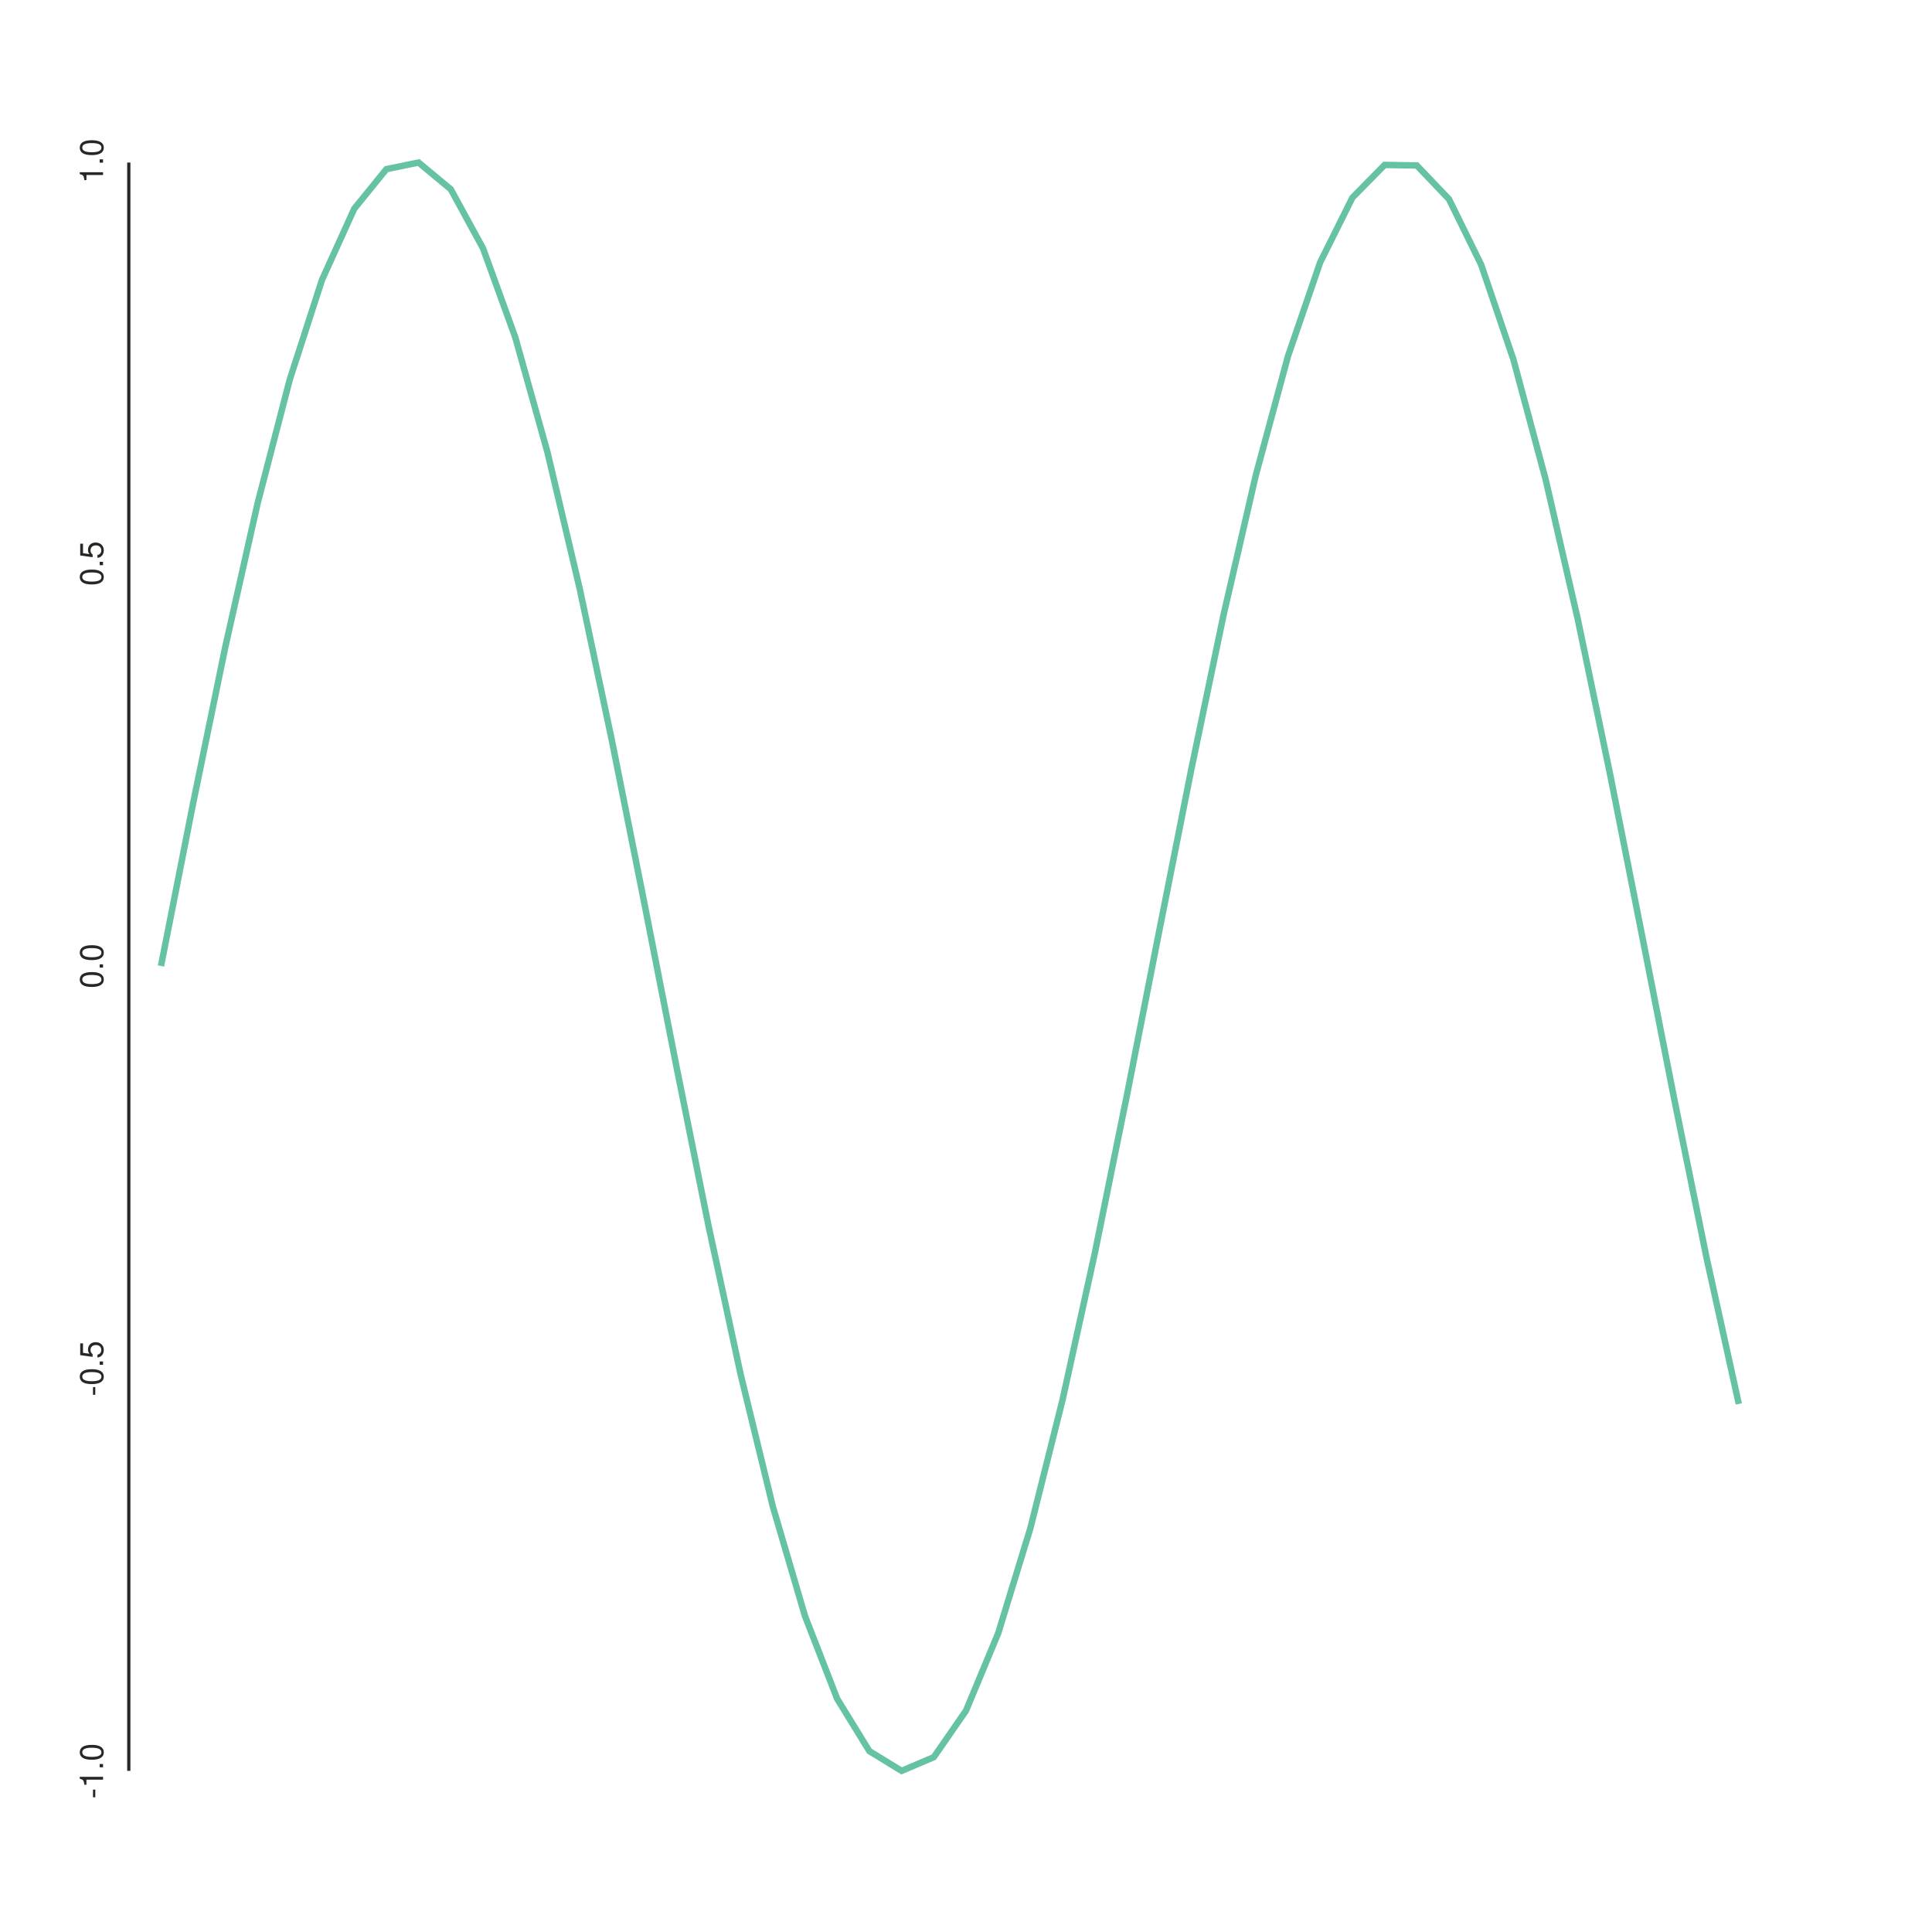
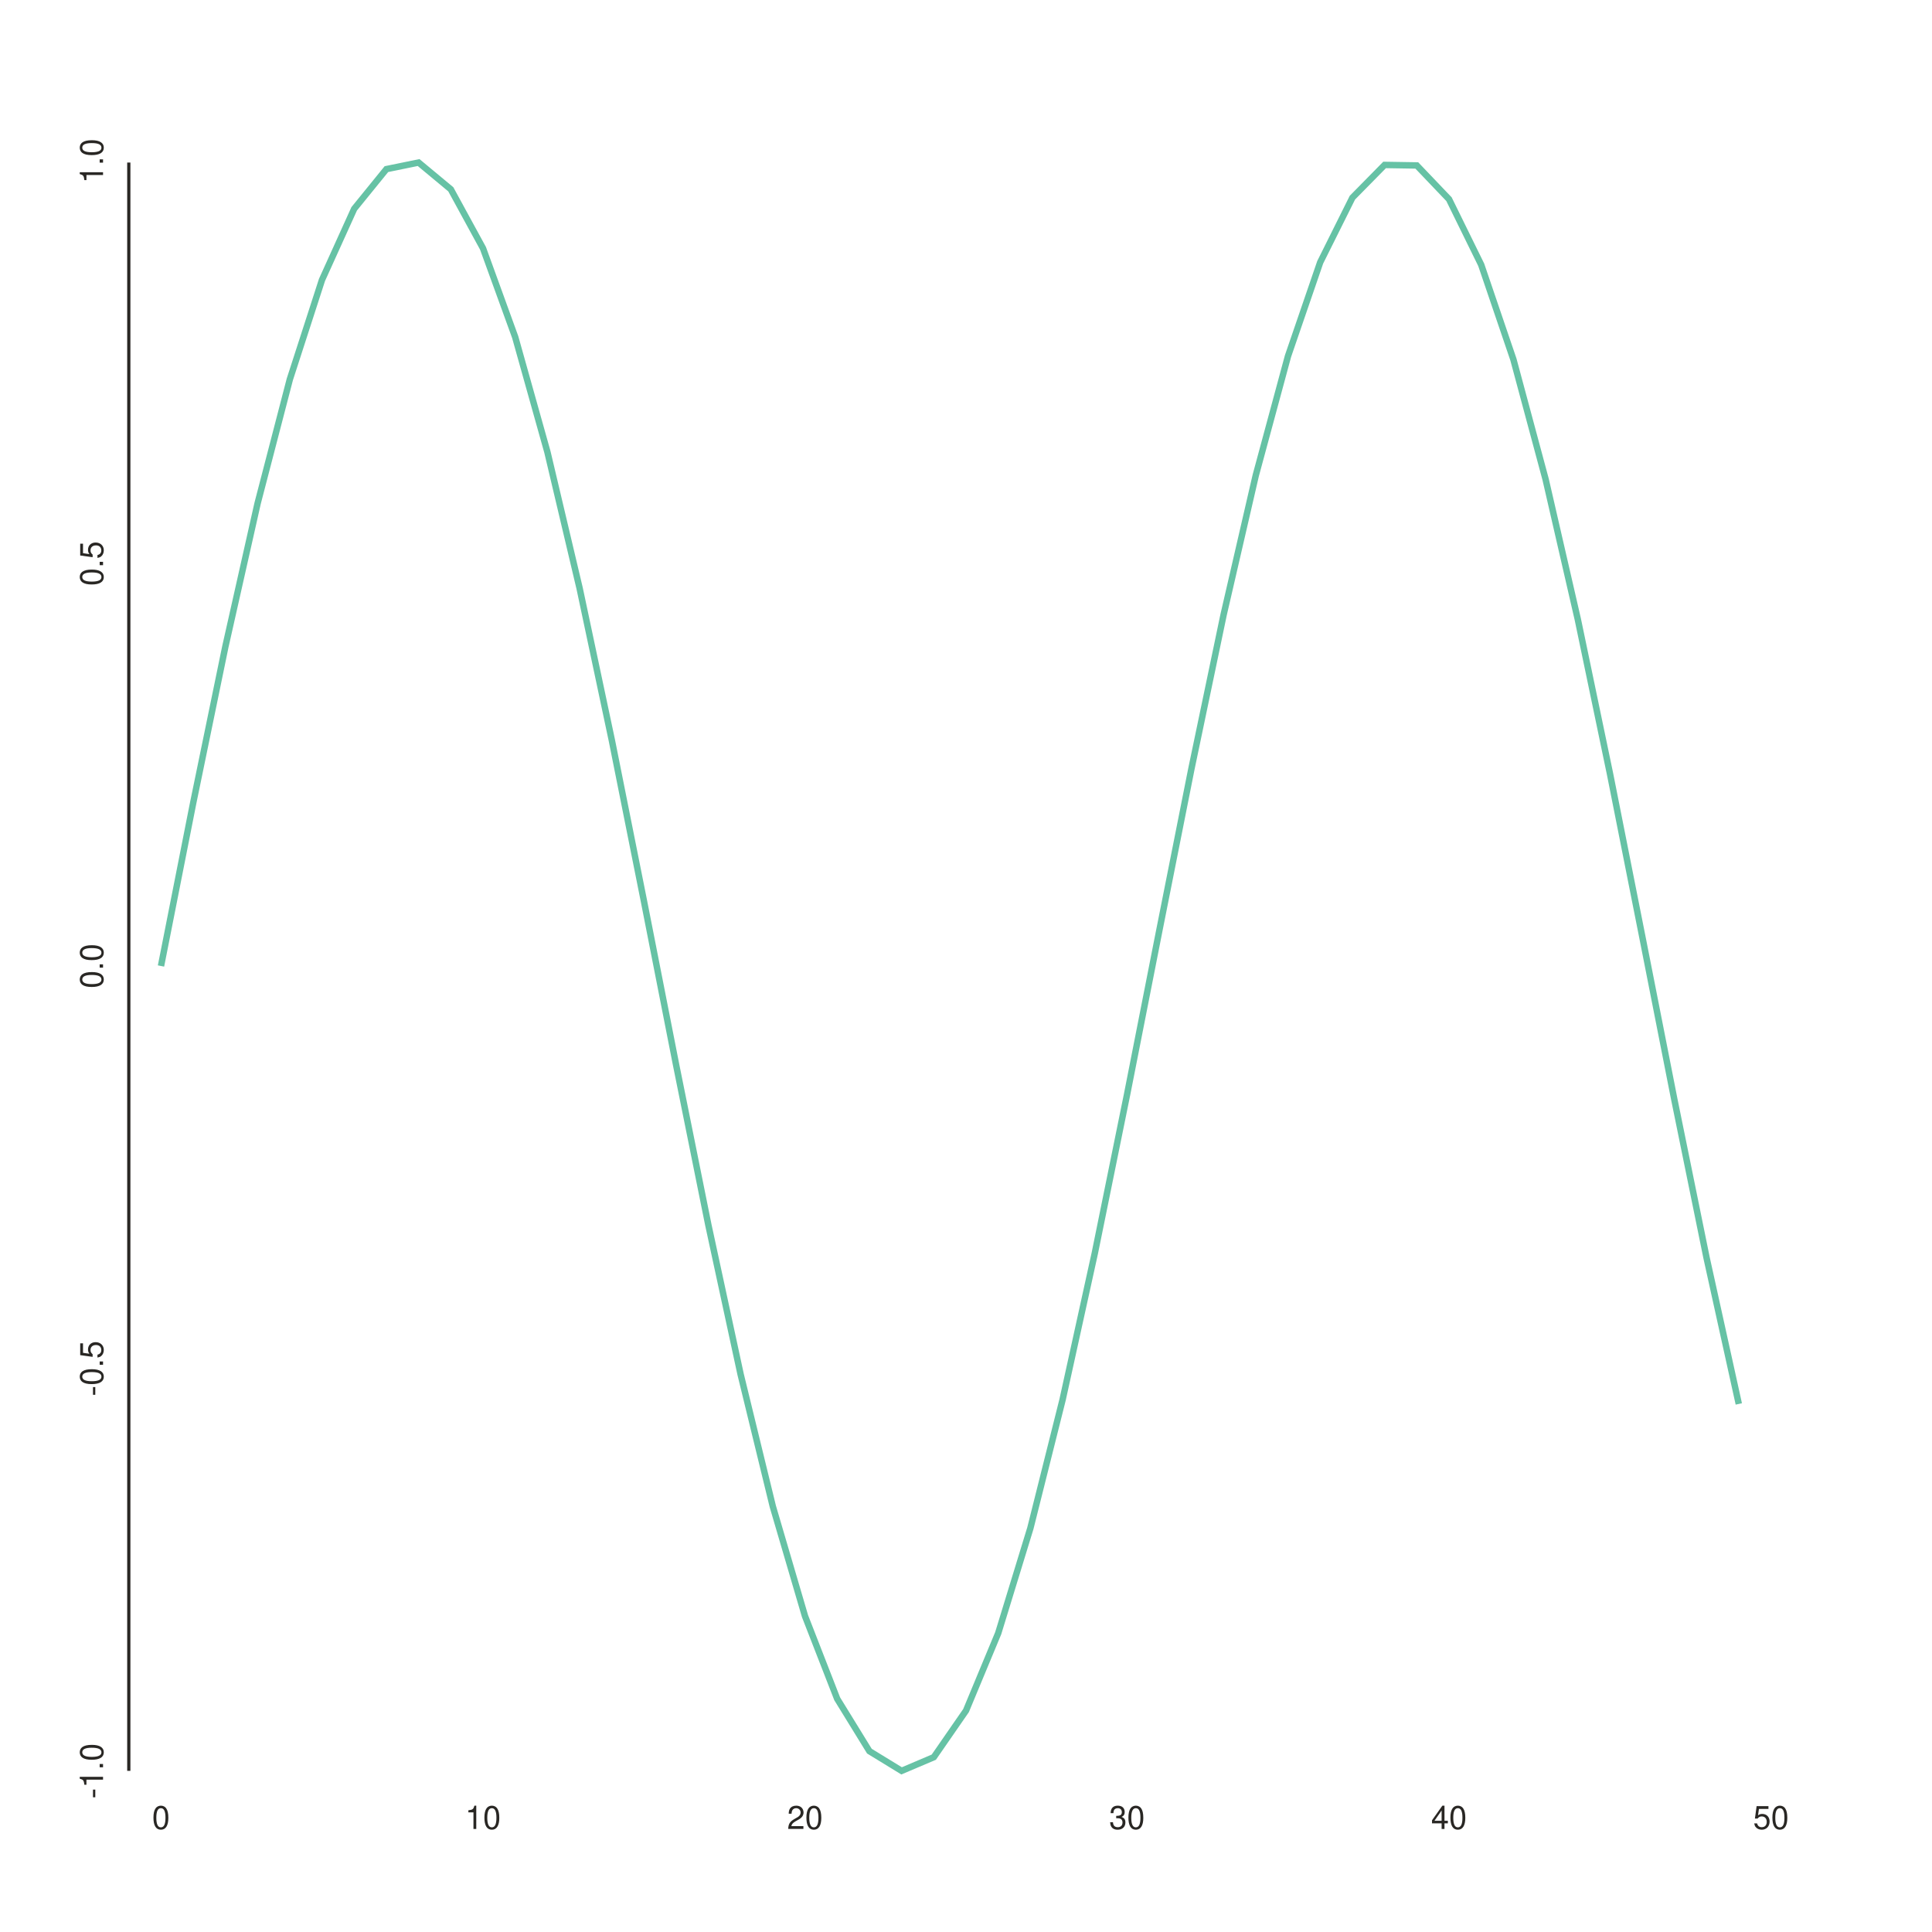
- <svg xmlns="http://www.w3.org/2000/svg" height="600px" id="t35230d6bdeba487c92f6b3350b1bed8e" preserveAspectRatio="xMidYMid meet" style="background-color:transparent;fill:rgb(16.1%,15.3%,14.1%);fill-opacity:1.0;font-family:helvetica;font-size:12px;opacity:1.0;stroke:rgb(16.1%,15.3%,14.1%);stroke-opacity:1.0;stroke-width:1.0" viewBox="0 0 600 600" width="600px">
-   <g class="toyplot-axes-Cartesian" id="t24aed26f9ad74c318f61e821a31bc3f0">
-     <clipPath id="t2b3de9bb4c994979b385ac92295aa81f">
+ <svg xmlns="http://www.w3.org/2000/svg" height="600px" id="t07c422f2f685449dbc15acc9dc4f041b" preserveAspectRatio="xMidYMid meet" style="background-color:transparent;fill:rgb(16.1%,15.3%,14.1%);fill-opacity:1.0;font-family:helvetica;font-size:12px;opacity:1.0;stroke:rgb(16.1%,15.3%,14.1%);stroke-opacity:1.0;stroke-width:1.0" viewBox="0 0 600 600" width="600px">
+   <g class="toyplot-axes-Cartesian" id="t13a842baec314d63bf11eddf6cbf5f58">
+     <clipPath id="t8c86e5e6b01148c5bf1e9ea6c76500f7">
      <rect height="520.0" width="520.0" x="40.0" y="40.0" />
    </clipPath>
-     <g class="toyplot-coordinate-events" clip-path="url(#t2b3de9bb4c994979b385ac92295aa81f)" style="cursor:crosshair">
+     <g class="toyplot-coordinate-events" clip-path="url(#t8c86e5e6b01148c5bf1e9ea6c76500f7)" style="cursor:crosshair">
      <rect height="500.0" style="pointer-events:all;visibility:hidden" width="500.0" x="50.0" y="50.0" />
-       <g class="toyplot-mark-Plot" id="t602721c6a655420e98db19d3876c7722" style="fill:none">
+       <g class="toyplot-mark-Plot" id="tc799e81d37a54b0793d9343bd3557bfe" style="fill:none">
        <g class="toyplot-Series">
          <path d="M 50.0 300.0 L 60.0 249.333 L 70.0 200.769 L 80.0 156.323 L 90.0 117.841 L 100.0 86.92 L 110.0 64.842 L 120 52.524 L 130.0 50.478 L 140.0 58.788 L 150.0 77.11 L 160.0 104.683 L 170.0 140.362 L 180.0 182.668 L 190 229.843 L 200.0 279.93 L 210.0 330.85 L 220.0 380.489 L 230.0 426.788 L 240.0 467.824 L 250.0 501.895 L 260.0 527.587 L 270.0 543.832 L 280.0 549.957 L 290.0 545.708 L 300.0 531.26 L 310.0 507.214 L 320.0 474.568 L 330 434.676 L 340.0 389.195 L 350.0 340.011 L 360.0 289.167 L 370.0 238.772 L 380.0 190.919 L 390.0 147.593 L 400.0 110.593 L 410.0 81.454 L 420.0 61.386 L 430.0 51.221 L 440.0 51.382 L 450.0 61.862 L 460.0 82.226 L 470.0 111.628 L 480.0 148.849 L 490.0 192.344 L 500.0 240.306 L 510.0 290.746 L 520.0 341.571 L 530.0 390.67 L 540.0 436.005" style="fill:none;stroke:rgb(40%,76.1%,64.7%);stroke-opacity:1.0;stroke-width:2.0" />
        </g>
      </g>
    </g>
    <g class="toyplot-coordinates" style="visibility:hidden">
      <rect height="14.0" style="fill:rgb(100%,100%,100%);fill-opacity:1.0;opacity:0.75;stroke:none" width="90.0" x="450.0" y="60.0" />
      <text style="alignment-baseline:middle;font-size:10px;font-weight:normal;stroke:none;text-anchor:middle" x="495.0" y="67.0" />
    </g>
-     <g class="toyplot-axes-Axis" id="t09178b8a538441dcbb7c3a37cc025149" transform="translate(50.0,560.0) rotate(0.0)" />
-     <g class="toyplot-axes-Axis" id="t9bc6688c86c049b0b27ccfb3530f41c2" transform="translate(40.0,550.0) rotate(-90.0)">
+     <g class="toyplot-axes-Axis" id="t554cebdb31d04a338b3eb0fdb7c5e3d5" transform="translate(50.0,560.0) rotate(0.0)">
+       <g>
+         <text style="alignment-baseline:middle;baseline-shift:-80%;font-size:10px;font-weight:normal;stroke:none;text-anchor:middle" x="0.0" y="0">0</text>
+         <text style="alignment-baseline:middle;baseline-shift:-80%;font-size:10px;font-weight:normal;stroke:none;text-anchor:middle" x="100.0" y="0">10</text>
+         <text style="alignment-baseline:middle;baseline-shift:-80%;font-size:10px;font-weight:normal;stroke:none;text-anchor:middle" x="200.0" y="0">20</text>
+         <text style="alignment-baseline:middle;baseline-shift:-80%;font-size:10px;font-weight:normal;stroke:none;text-anchor:middle" x="300.0" y="0">30</text>
+         <text style="alignment-baseline:middle;baseline-shift:-80%;font-size:10px;font-weight:normal;stroke:none;text-anchor:middle" x="400.0" y="0">40</text>
+         <text style="alignment-baseline:middle;baseline-shift:-80%;font-size:10px;font-weight:normal;stroke:none;text-anchor:middle" x="500.0" y="0">50</text>
+       </g>
+     </g>
+     <g class="toyplot-axes-Axis" id="t57ea19be40ba43c98464e68d23604790" transform="translate(40.0,550.0) rotate(-90.0)">
      <line style="" x1="0.043" x2="499.522" y1="0" y2="0" />
      <g>
        <text style="alignment-baseline:middle;baseline-shift:80%;font-size:10px;font-weight:normal;stroke:none;text-anchor:middle" x="0.0" y="0">-1.0</text>
        <text style="alignment-baseline:middle;baseline-shift:80%;font-size:10px;font-weight:normal;stroke:none;text-anchor:middle" x="125.0" y="0">-0.5</text>
        <text style="alignment-baseline:middle;baseline-shift:80%;font-size:10px;font-weight:normal;stroke:none;text-anchor:middle" x="250.0" y="0">0.0</text>
        <text style="alignment-baseline:middle;baseline-shift:80%;font-size:10px;font-weight:normal;stroke:none;text-anchor:middle" x="375.0" y="0">0.5</text>
        <text style="alignment-baseline:middle;baseline-shift:80%;font-size:10px;font-weight:normal;stroke:none;text-anchor:middle" x="500.0" y="0">1.0</text>
      </g>
    </g>
  </g>
</svg>
